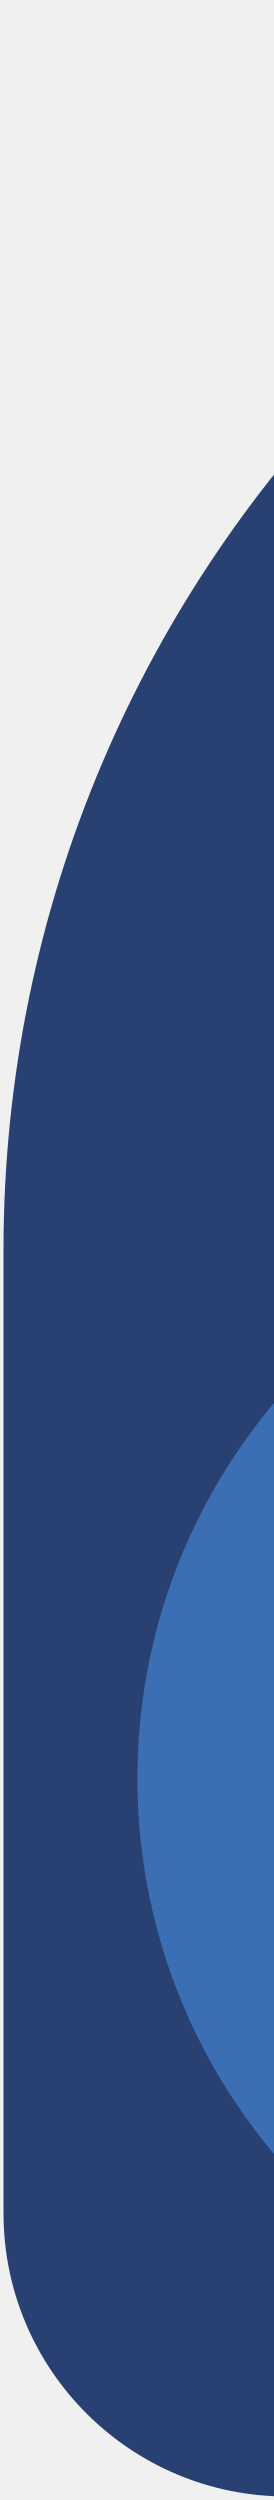
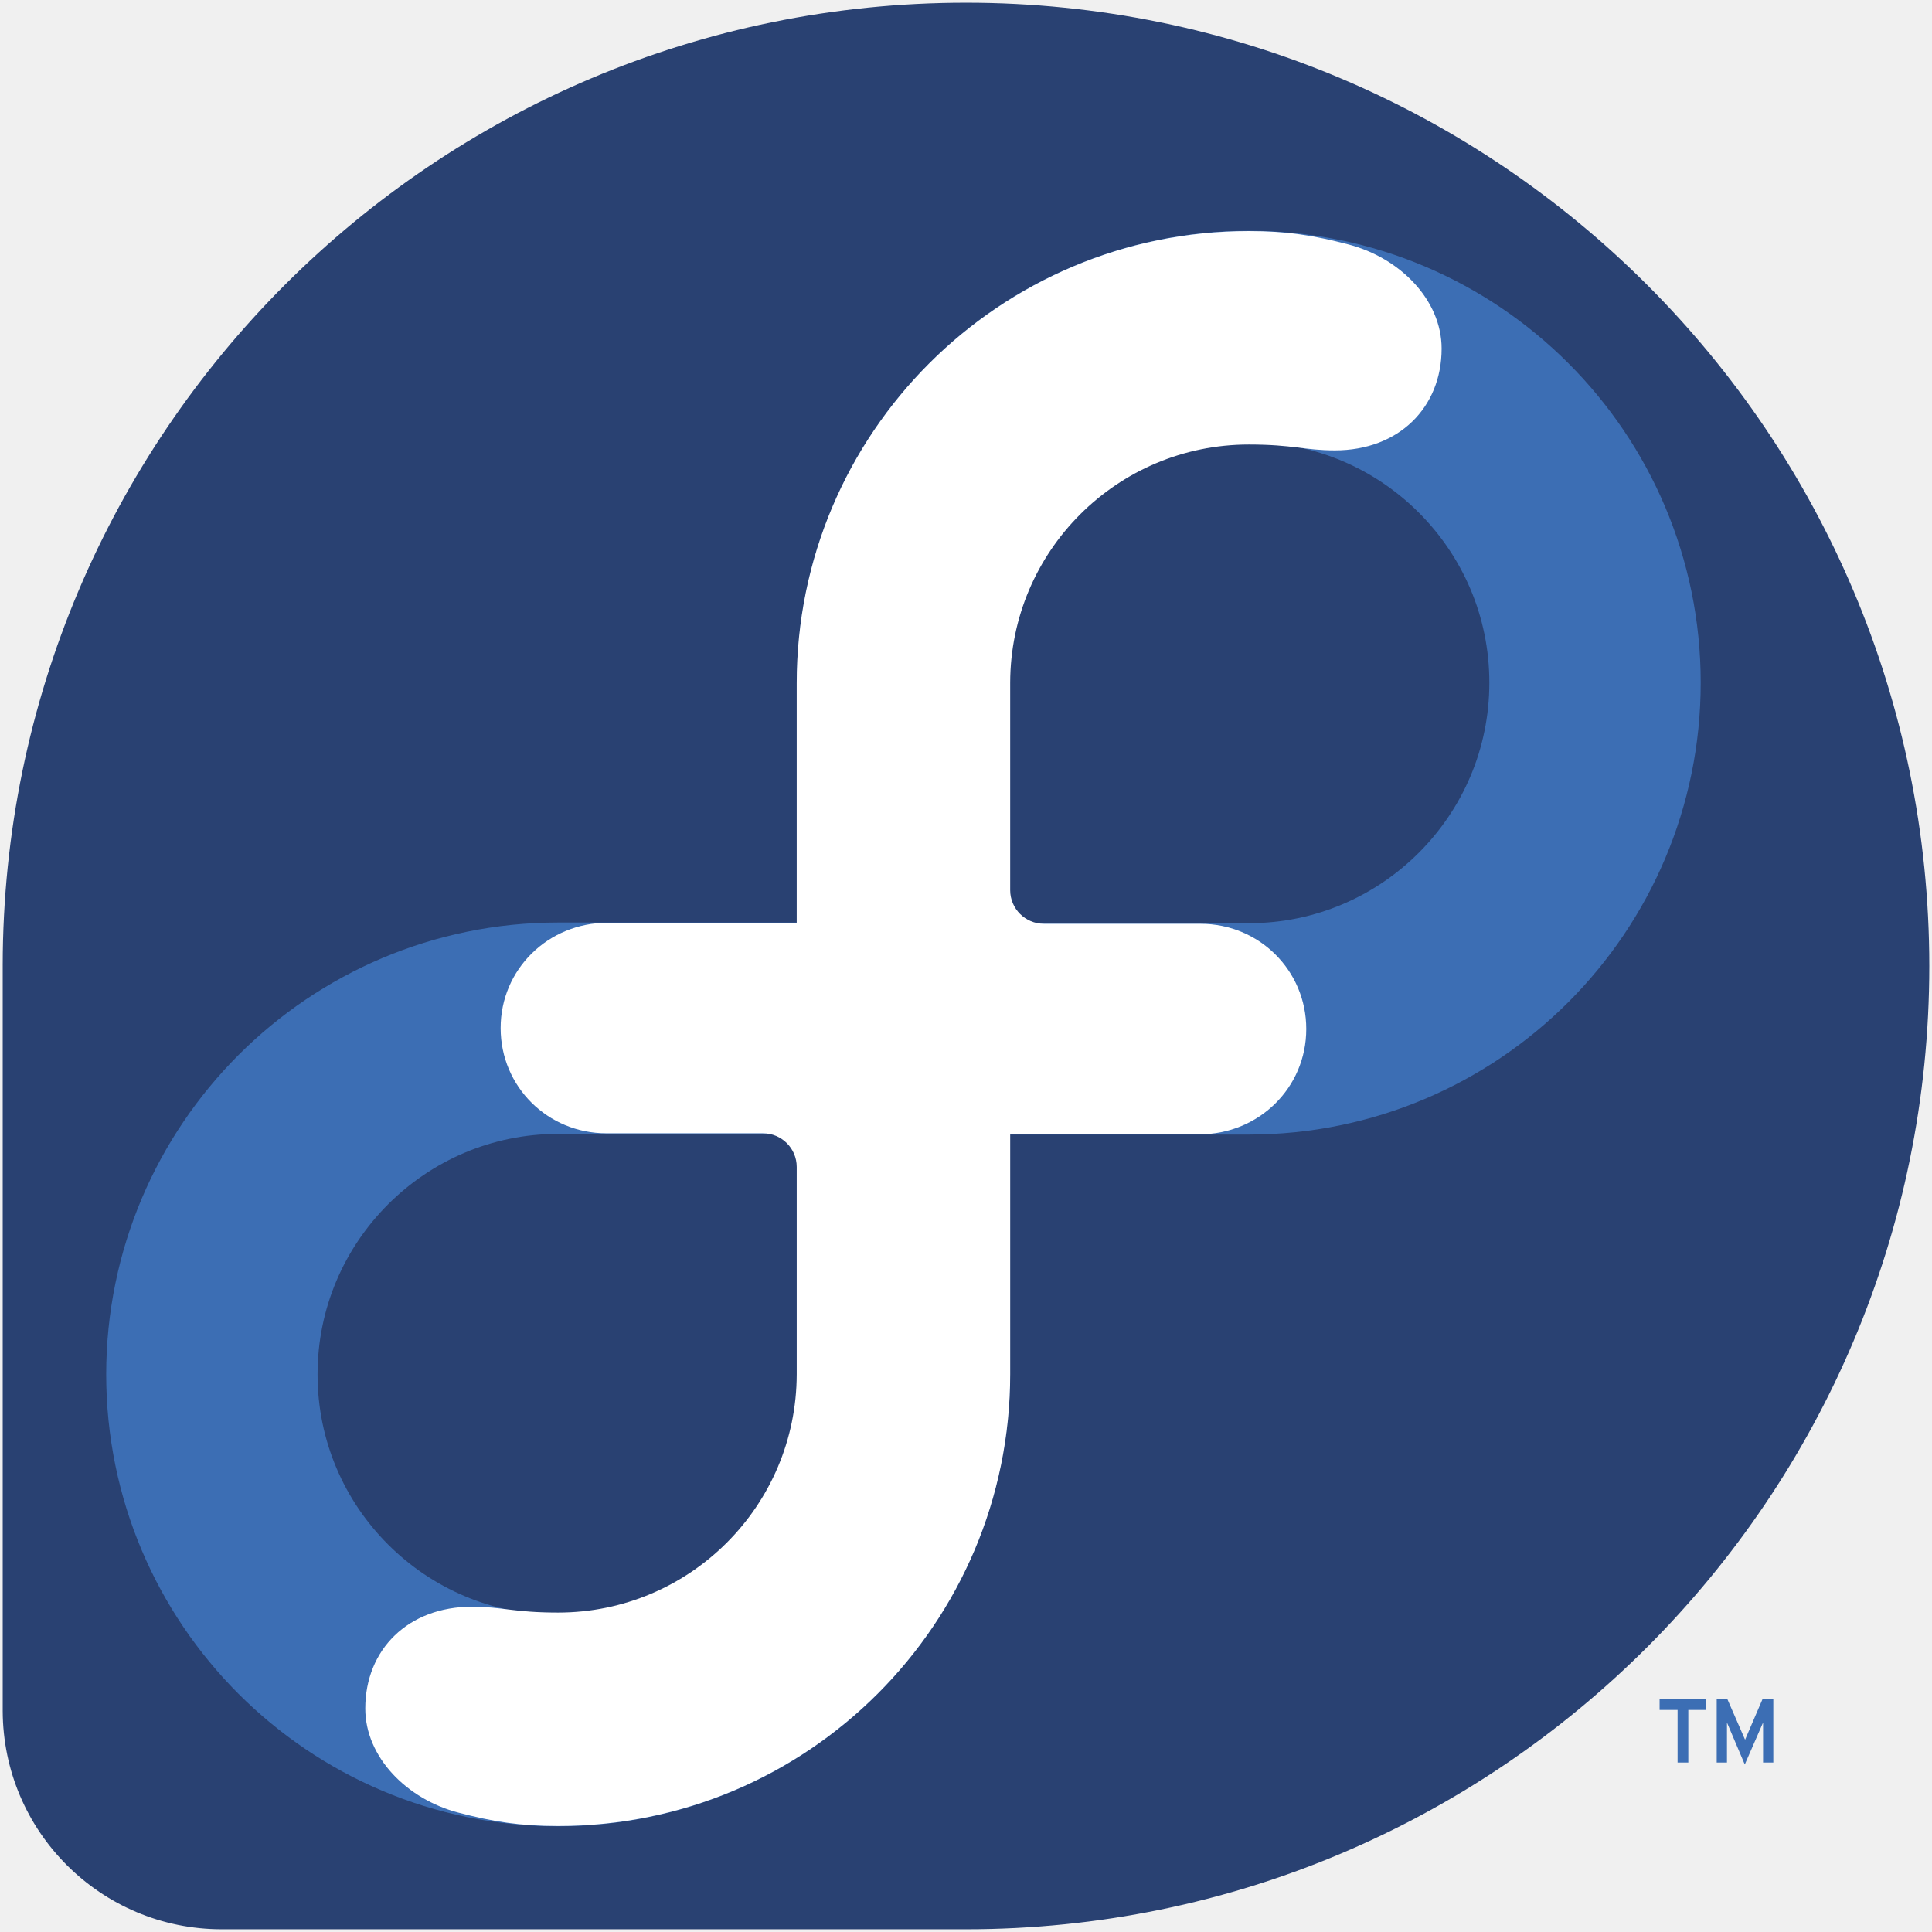
- <svg xmlns="http://www.w3.org/2000/svg" xmlns:xlink="http://www.w3.org/1999/xlink" viewBox="0 0 29.21 267">
+ <svg xmlns="http://www.w3.org/2000/svg" xmlns:xlink="http://www.w3.org/1999/xlink" viewBox="0 0 267 267">
  <path d="m266.626 133.506c0-73.525-59.604-133.13-133.128-133.13-73.491 0-133.072 59.555-133.124 133.036v103.021c.04 16.684 13.571 30.191 30.266 30.191h102.912c73.5-.029 133.074-59.613 133.074-133.118" fill="#294172" />
  <path id="a" d="m77.126 142.098h47.845v47.845c0 26.41-21.434 47.845-47.845 47.845-26.41 0-47.845-21.434-47.845-47.845 0-26.41 21.434-47.845 47.845-47.845z" fill="none" stroke="#3c6eb4" stroke-width="29.21" />
  <use transform="matrix(-1 0 0 -1 249.7115 284.2882)" xlink:href="#a" />
  <path id="b" d="m139.607 127.529v62.346c0 34.504-27.975 62.48-62.481 62.48-5.235 0-8.956-.591-13.802-1.858-7.066-1.849-12.84-7.643-12.843-14.381 0-8.145 5.912-14.07 14.75-14.07 4.206 0 5.733.808 11.895.808 18.192 0 32.948-14.735 32.98-32.927v-28.657c0-2.568-2.087-4.648-4.659-4.648l-21.665-.004c-8.072 0-14.594-6.438-14.594-14.533-.004-8.145 6.589-14.557 14.748-14.557" fill="#fff" />
  <use transform="matrix(-1 0 0 -1 249.7115 284.2882)" xlink:href="#b" />
  <path d="m243.655 243.584s0-5.531 0-5.531l-2.529 5.798s-2.461-5.798-2.461-5.798l0 5.531h-1.418v-8.735h1.487s2.434 5.581 2.434 5.581l2.397-5.581h1.505v8.735zm-10.333-7.272v7.272h-1.482v-7.272h-2.485v-1.463h6.449v1.463" fill="#3c6eb4" />
</svg>
